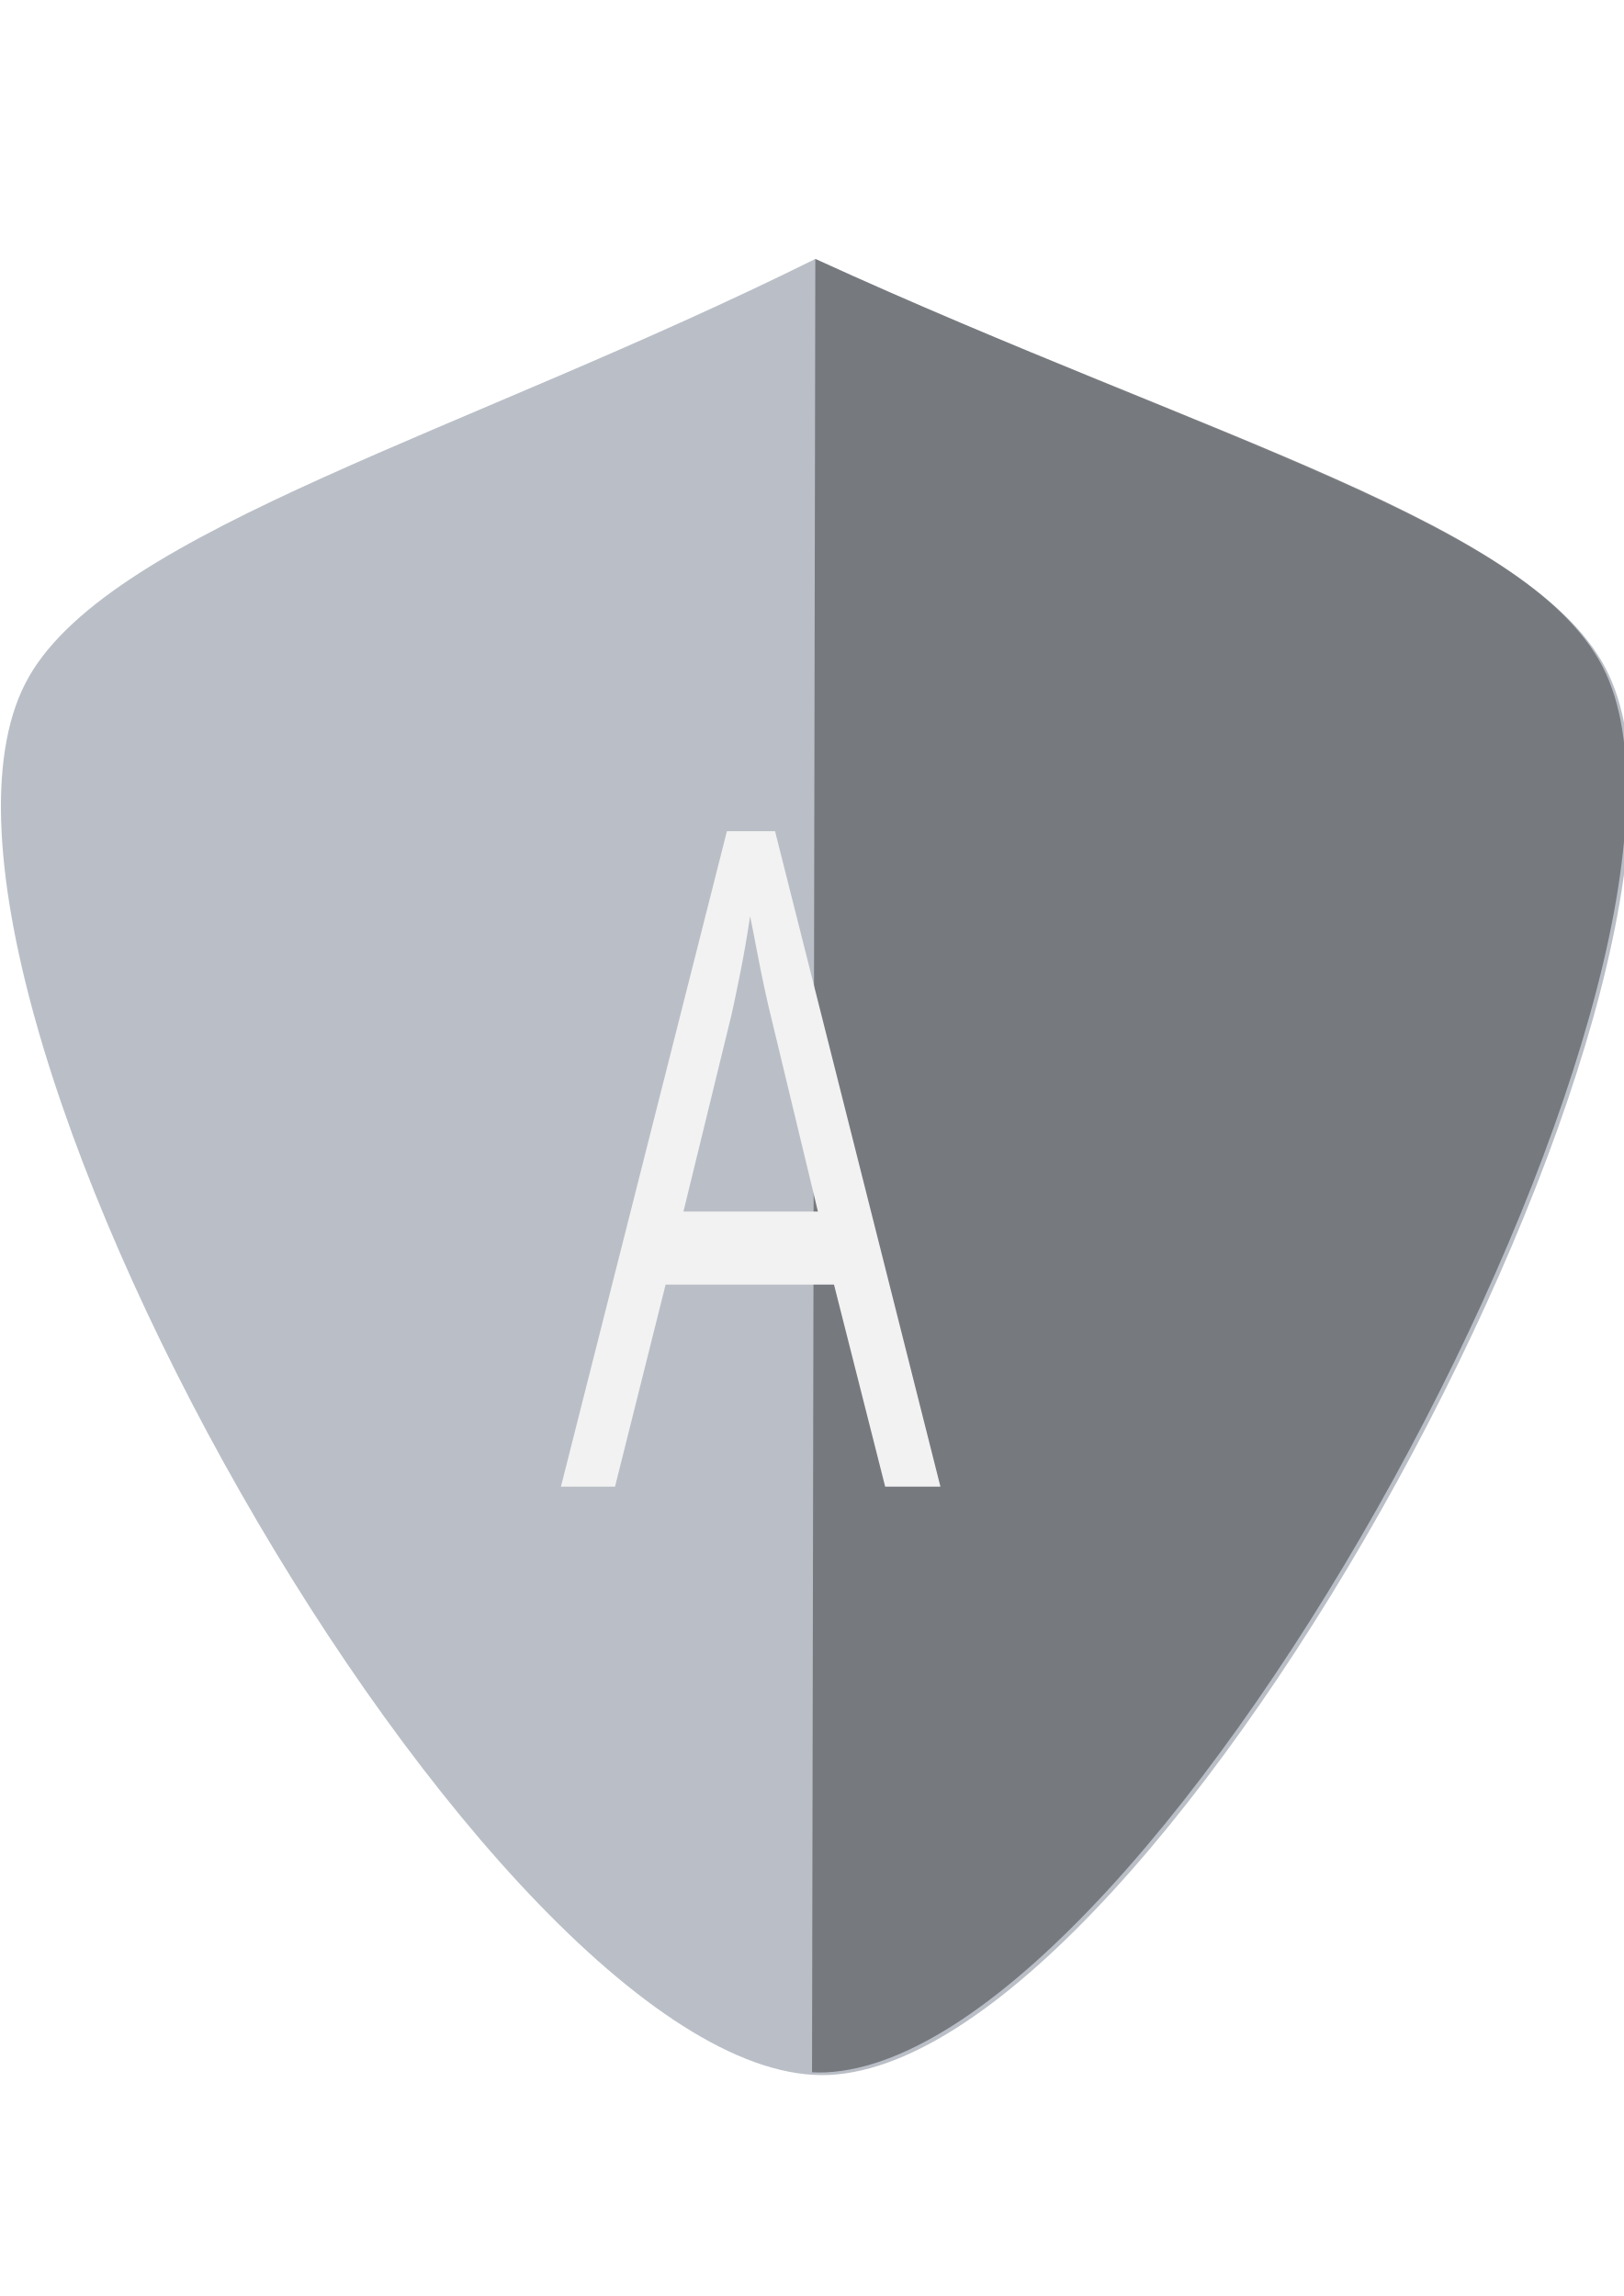
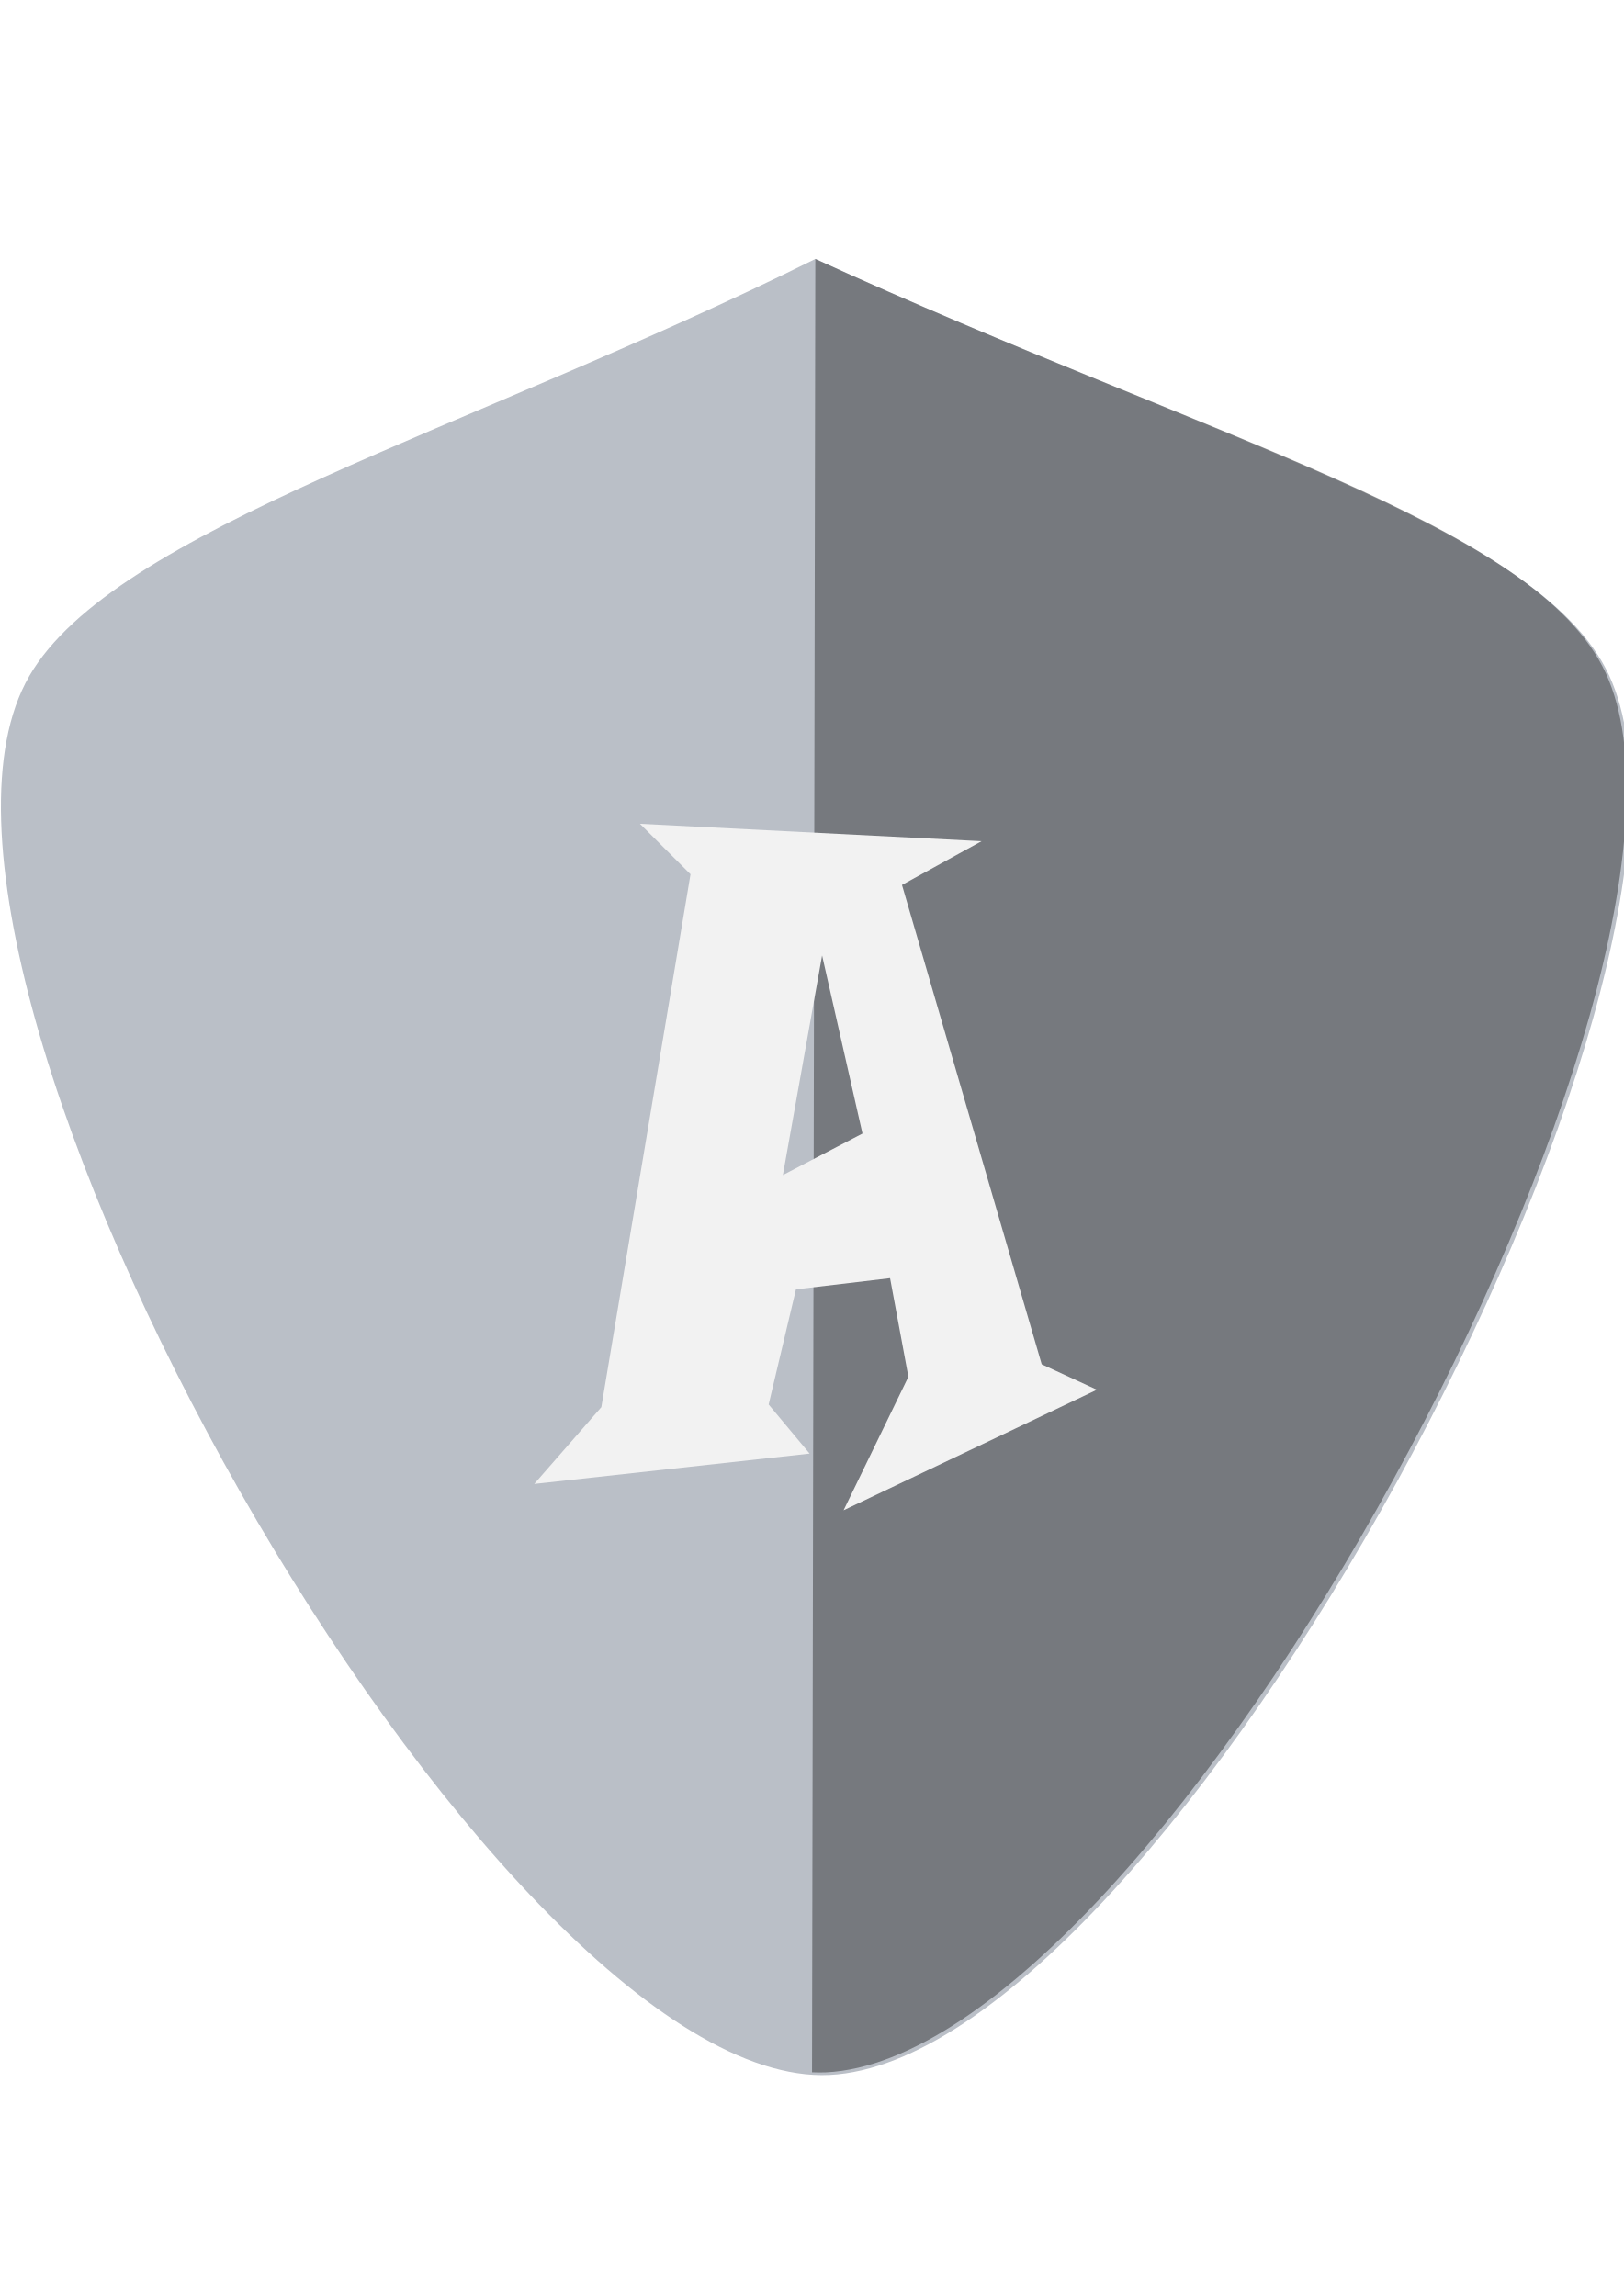
<svg xmlns="http://www.w3.org/2000/svg" width="210mm" height="297mm" version="1.1" viewBox="0 0 210 297">
  <g transform="matrix(1.4807 0 0 1.4467 -51.254 -31.358)" stroke-width="0">
    <path transform="rotate(.83497 -2337.6 3826.5)" d="m-17.65 47.927c7.231-13.24 37.887-22.382 68.116-38.304 34.954 15.749 63.623 22.935 69.871 36.23 12.519 26.636-37.01 124.22-66.263 126.11s-86.159-97.601-71.724-124.03z" fill="#4755695f" style="paint-order:markers fill stroke" />
    <path d="m105.83 44.829-0.287 162.14c0.413 0.018 0.823 0.025 1.226 5e-3 29.277-1.465 80.223-98.313 68.094-125.13-6.053-13.382-34.319-20.768-69.033-37.017z" fill-opacity=".364" style="paint-order:markers fill stroke" />
  </g>
-   <text transform="scale(.80668 1.2397)" x="89.933" y="155.122" fill="#f2f2f2" font-family="'Snap ITC'" font-size="95.381px" stroke-linecap="round" stroke-miterlimit="5.4" stroke-width="122.98" style="font-variant-caps:normal;font-variant-east-asian:normal;font-variant-ligatures:normal;font-variant-numeric:normal" xml:space="preserve">
-     <tspan x="89.933" y="155.122" fill="#f2f2f2" font-family="'Snap ITC'" font-size="95.381px" stroke-width="122.98" style="font-variant-caps:normal;font-variant-east-asian:normal;font-variant-ligatures:normal;font-variant-numeric:normal">A</tspan>
-   </text>
+   <g transform="scale(.80668 1.2397)" fill="#f2f2f2" stroke-linecap="round" stroke-miterlimit="5.4" stroke-width="122.98" aria-label="A">
+     <path d="m138.28 118.28-6.474-18.583-6.287 22.914zm37.584 26.733-40.611 12.575 10.386-13.925-2.934-10.293-15.09 1.164-4.378 12.016 6.567 5.123-44.151 3.167 10.758-8.011 14.298-55.608-8.104-5.263 54.77 1.816-12.761 4.564 22.402 50.019z" />
+   </g>
</svg>
